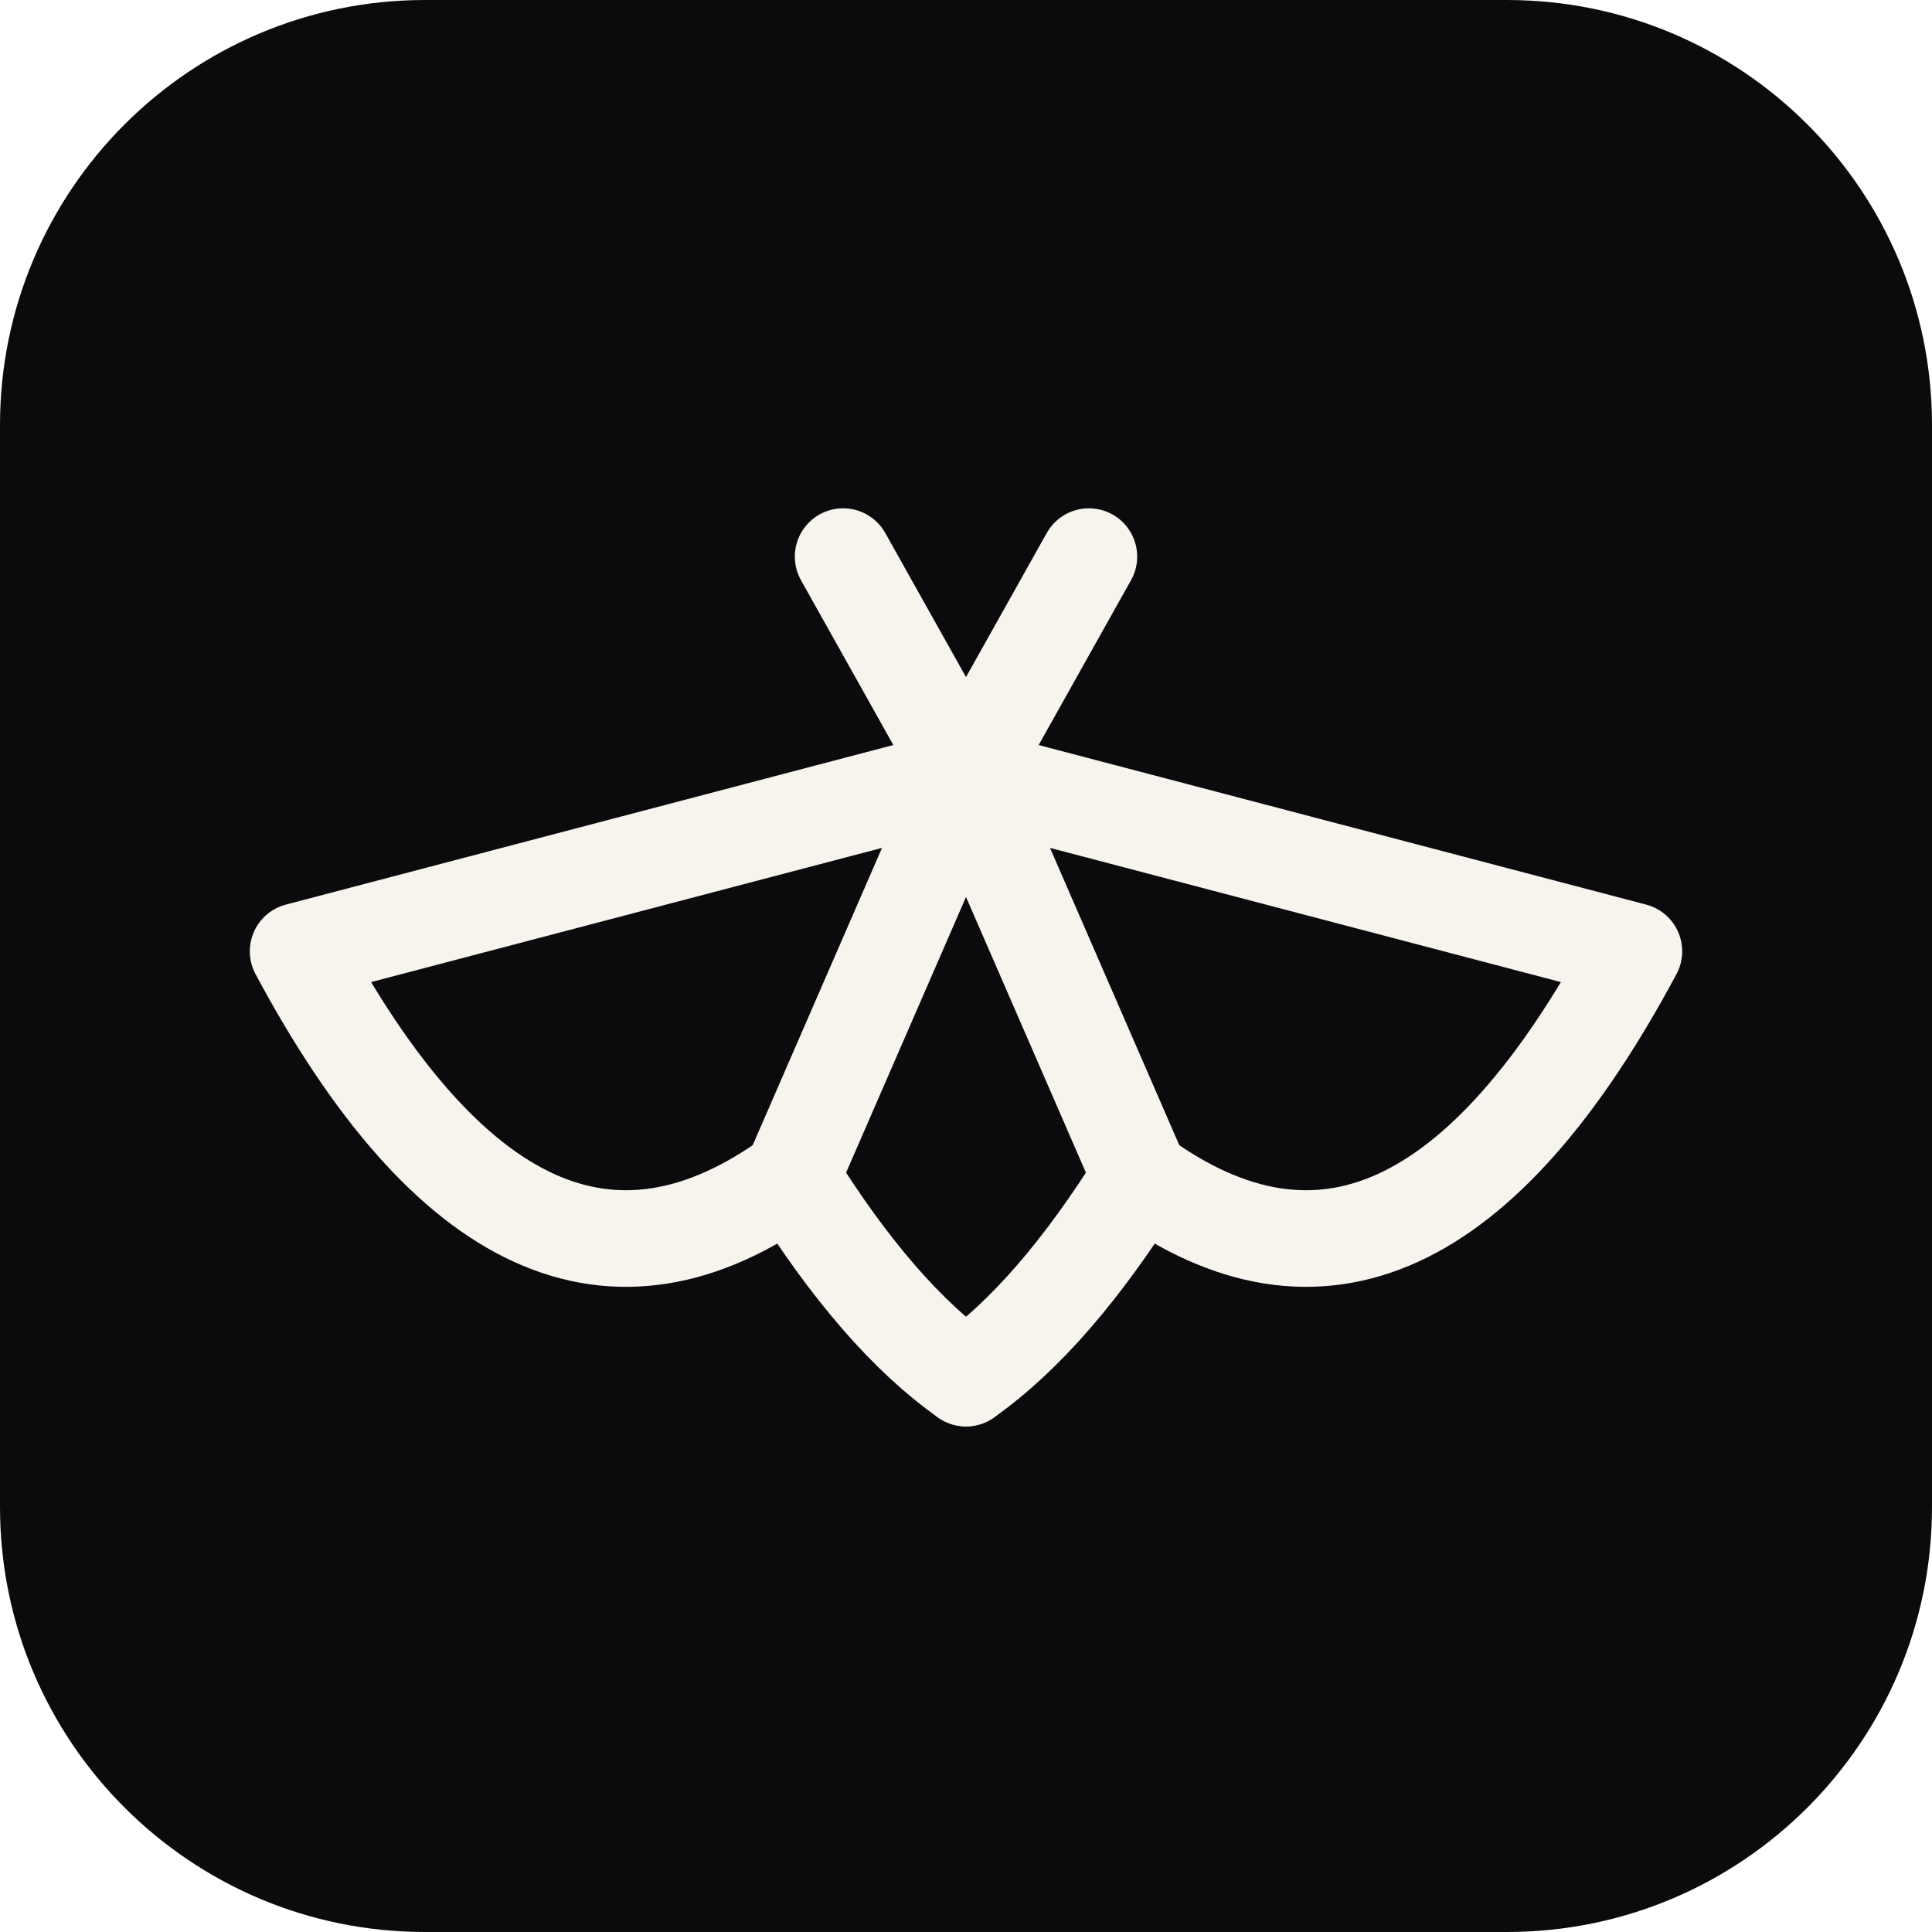
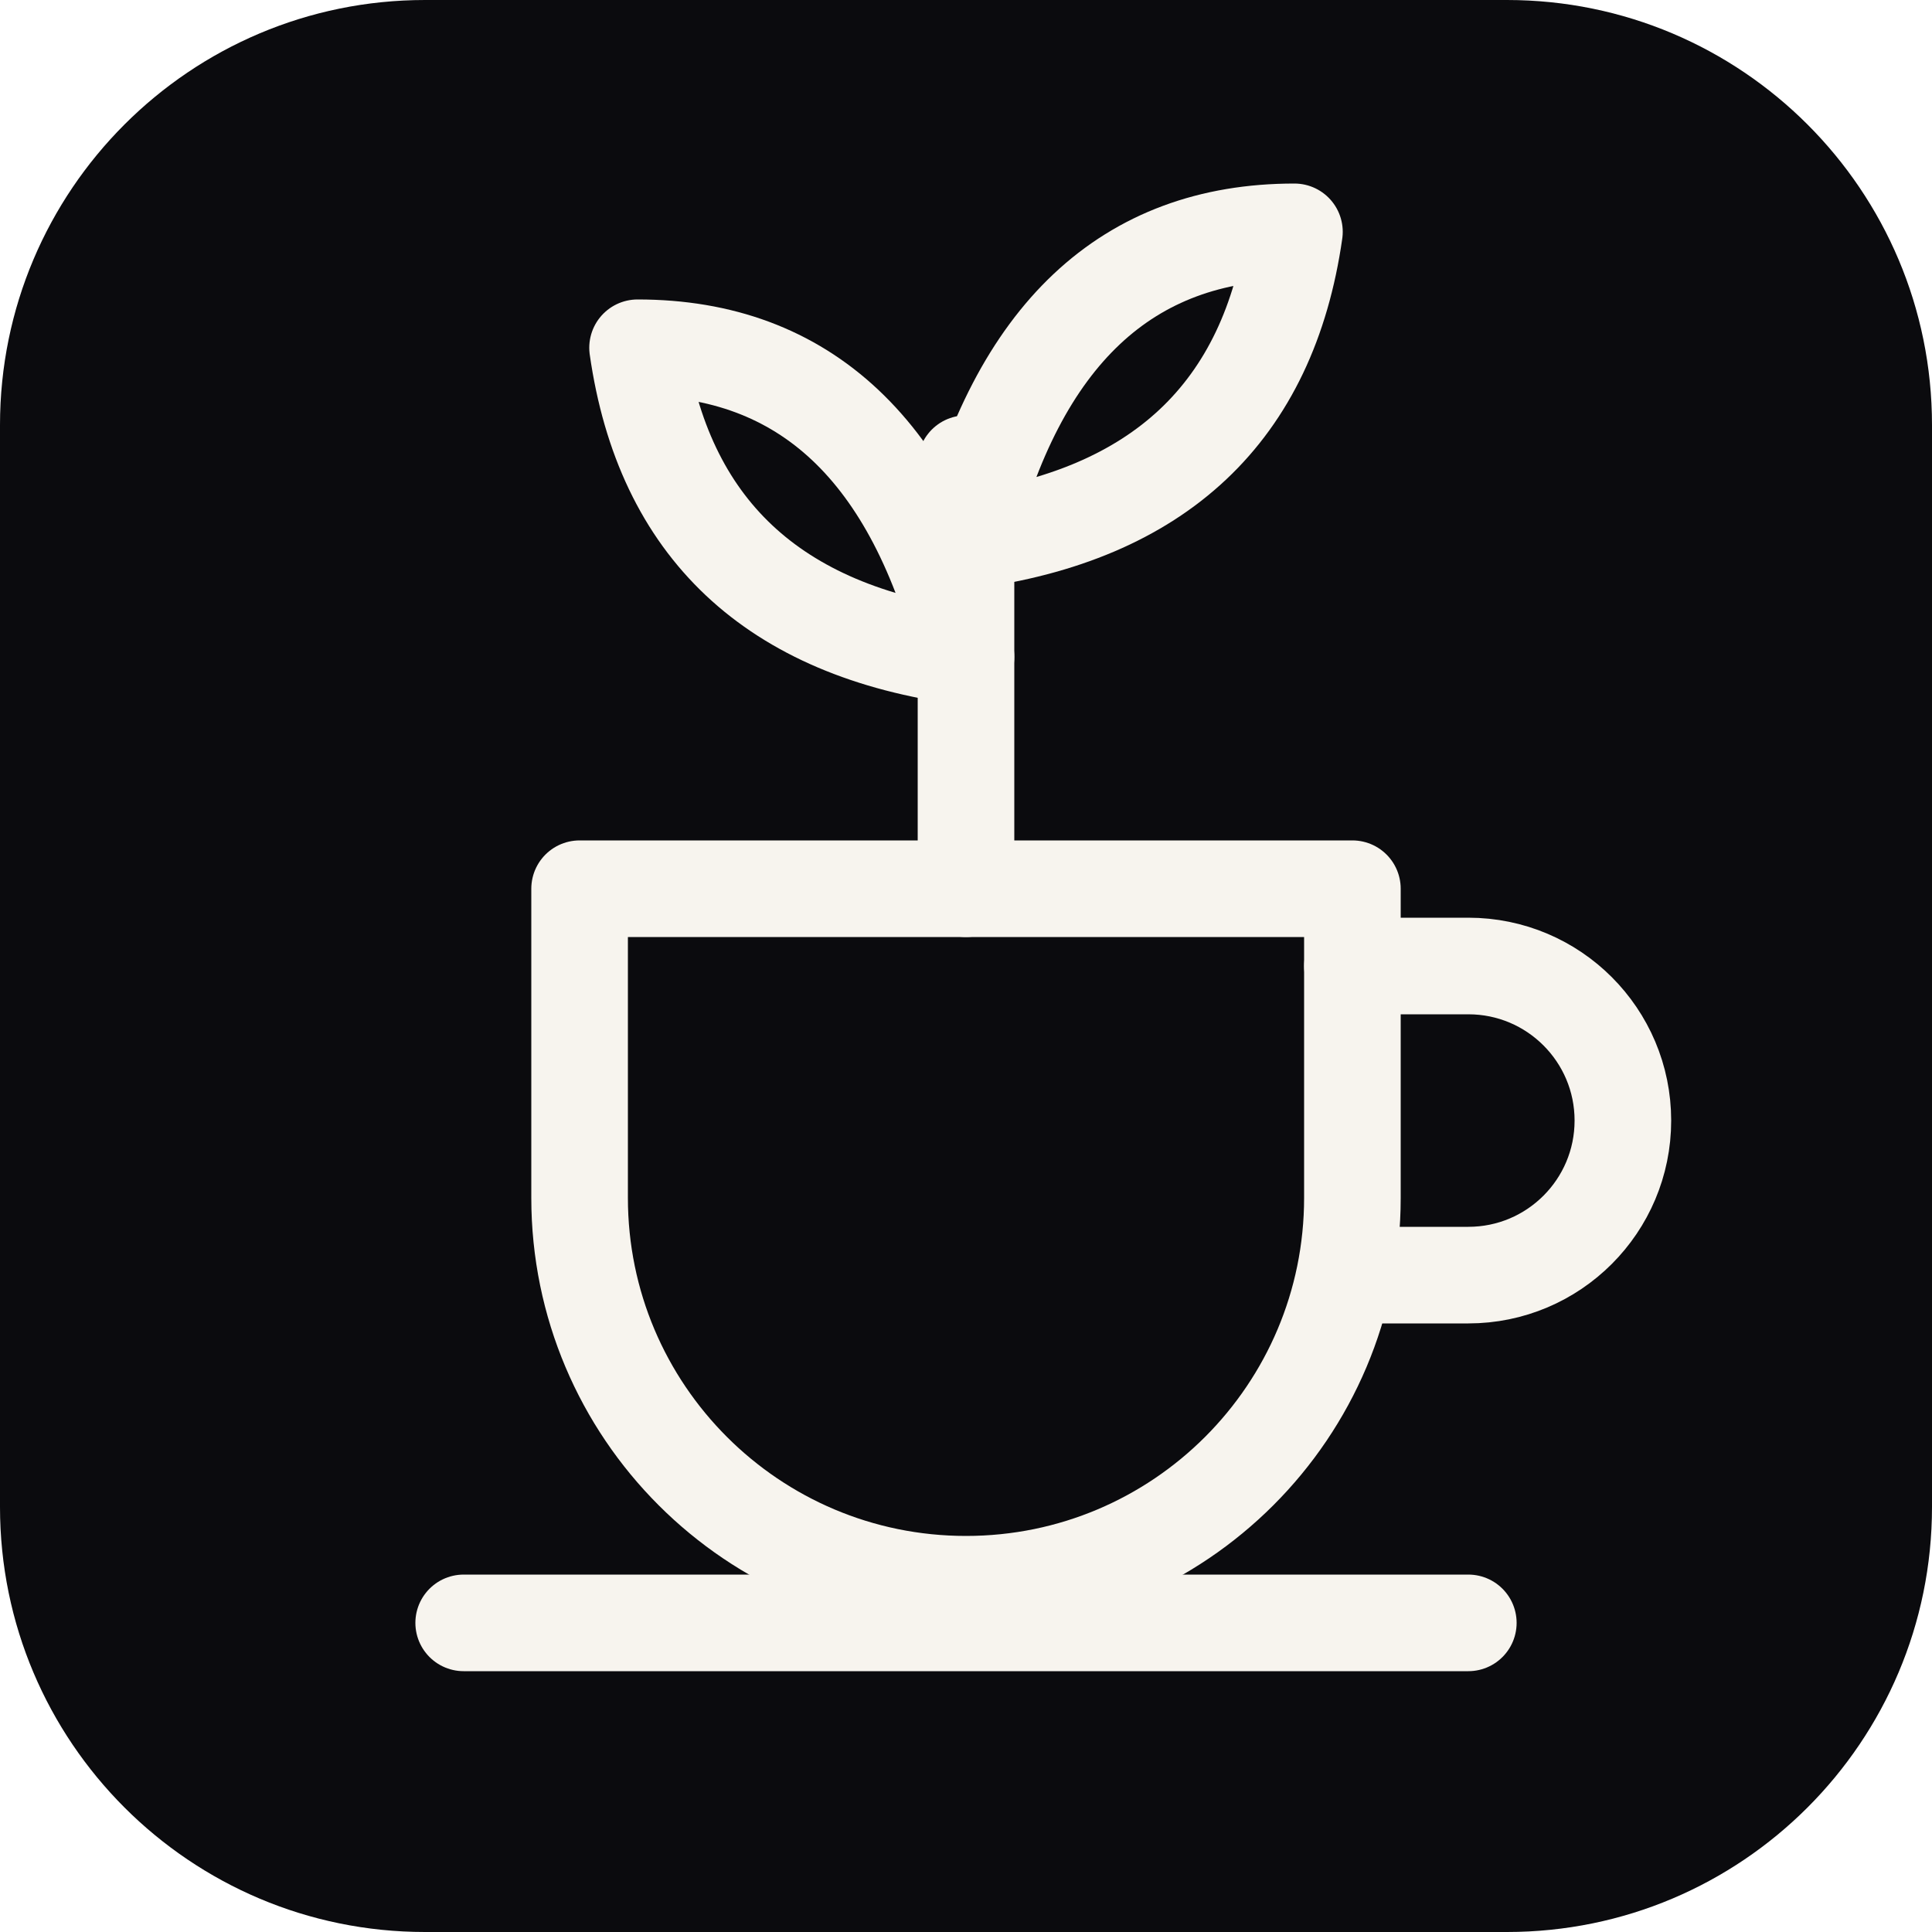
<svg xmlns="http://www.w3.org/2000/svg" viewBox="0 0 100 100" width="100" height="100">
  <rect width="100" height="100" rx="22" fill="#0B0B0E" />
  <g fill="none" stroke="#F7F4EE" stroke-width="5" stroke-linecap="round" stroke-linejoin="round">
-     <path d="M50.00 40.16 L56.36 28.81M50.00 40.16 L84.57 49.24M50.00 40.16 L59.03 60.92M84.57 49.24 Q72.93 70.99 59.03 60.92M59.03 60.92 Q54.54 68.13 50.00 71.33" />
-     <path d="M50.00 40.16 L43.64 28.81M50.00 40.16 L15.43 49.24M50.00 40.16 L40.97 60.92M15.43 49.24 Q27.07 70.99 40.97 60.92M40.97 60.92 Q45.46 68.13 50.00 71.33" />
+     <path d="M30 46 h40 v16 a20 20 0 0 1 -40 0 z" />
+     <path d="M70 50 h6 a8 8 0 0 1 0 16 h-6" />
+     <path d="M24 84 h52" />
+     <path d="M50 46 V24" />
+     <path d="M50 34 q-15 -2 -17 -16 q13 0 17 16 z" />
+     <path d="M50 28 q15 -2 17 -16 q-13 0 -17 16 z" />
  </g>
</svg>
